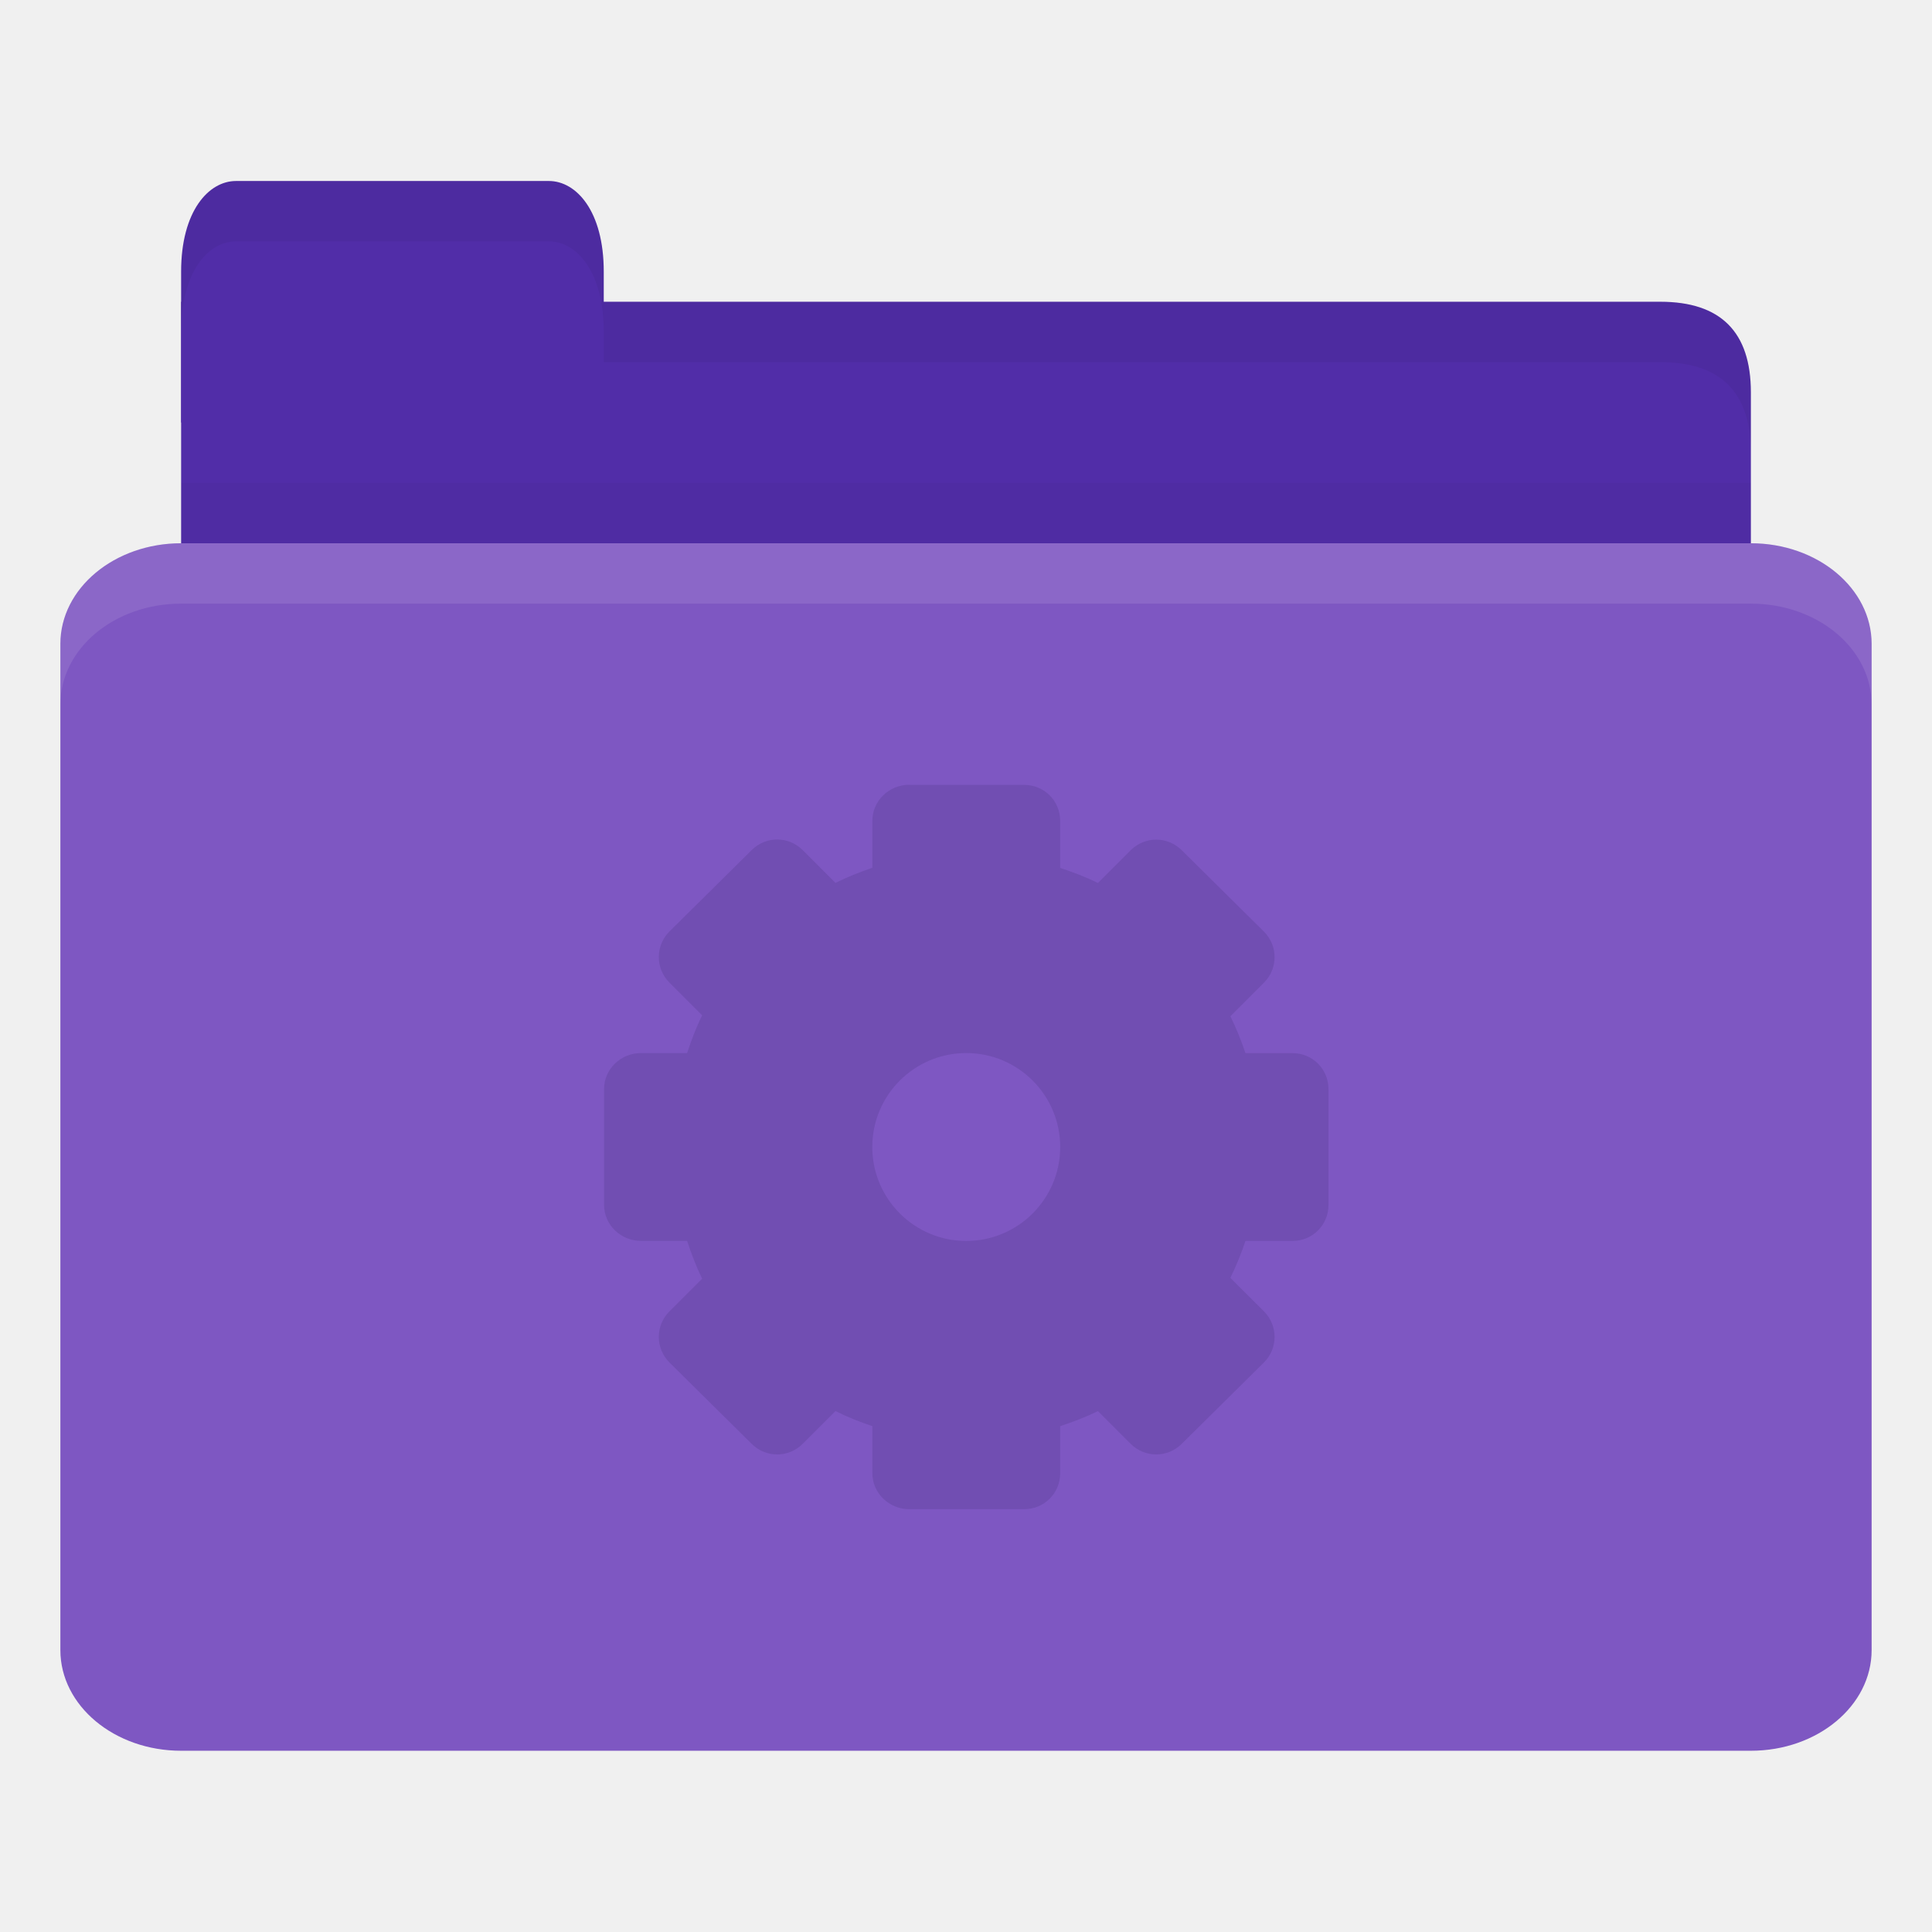
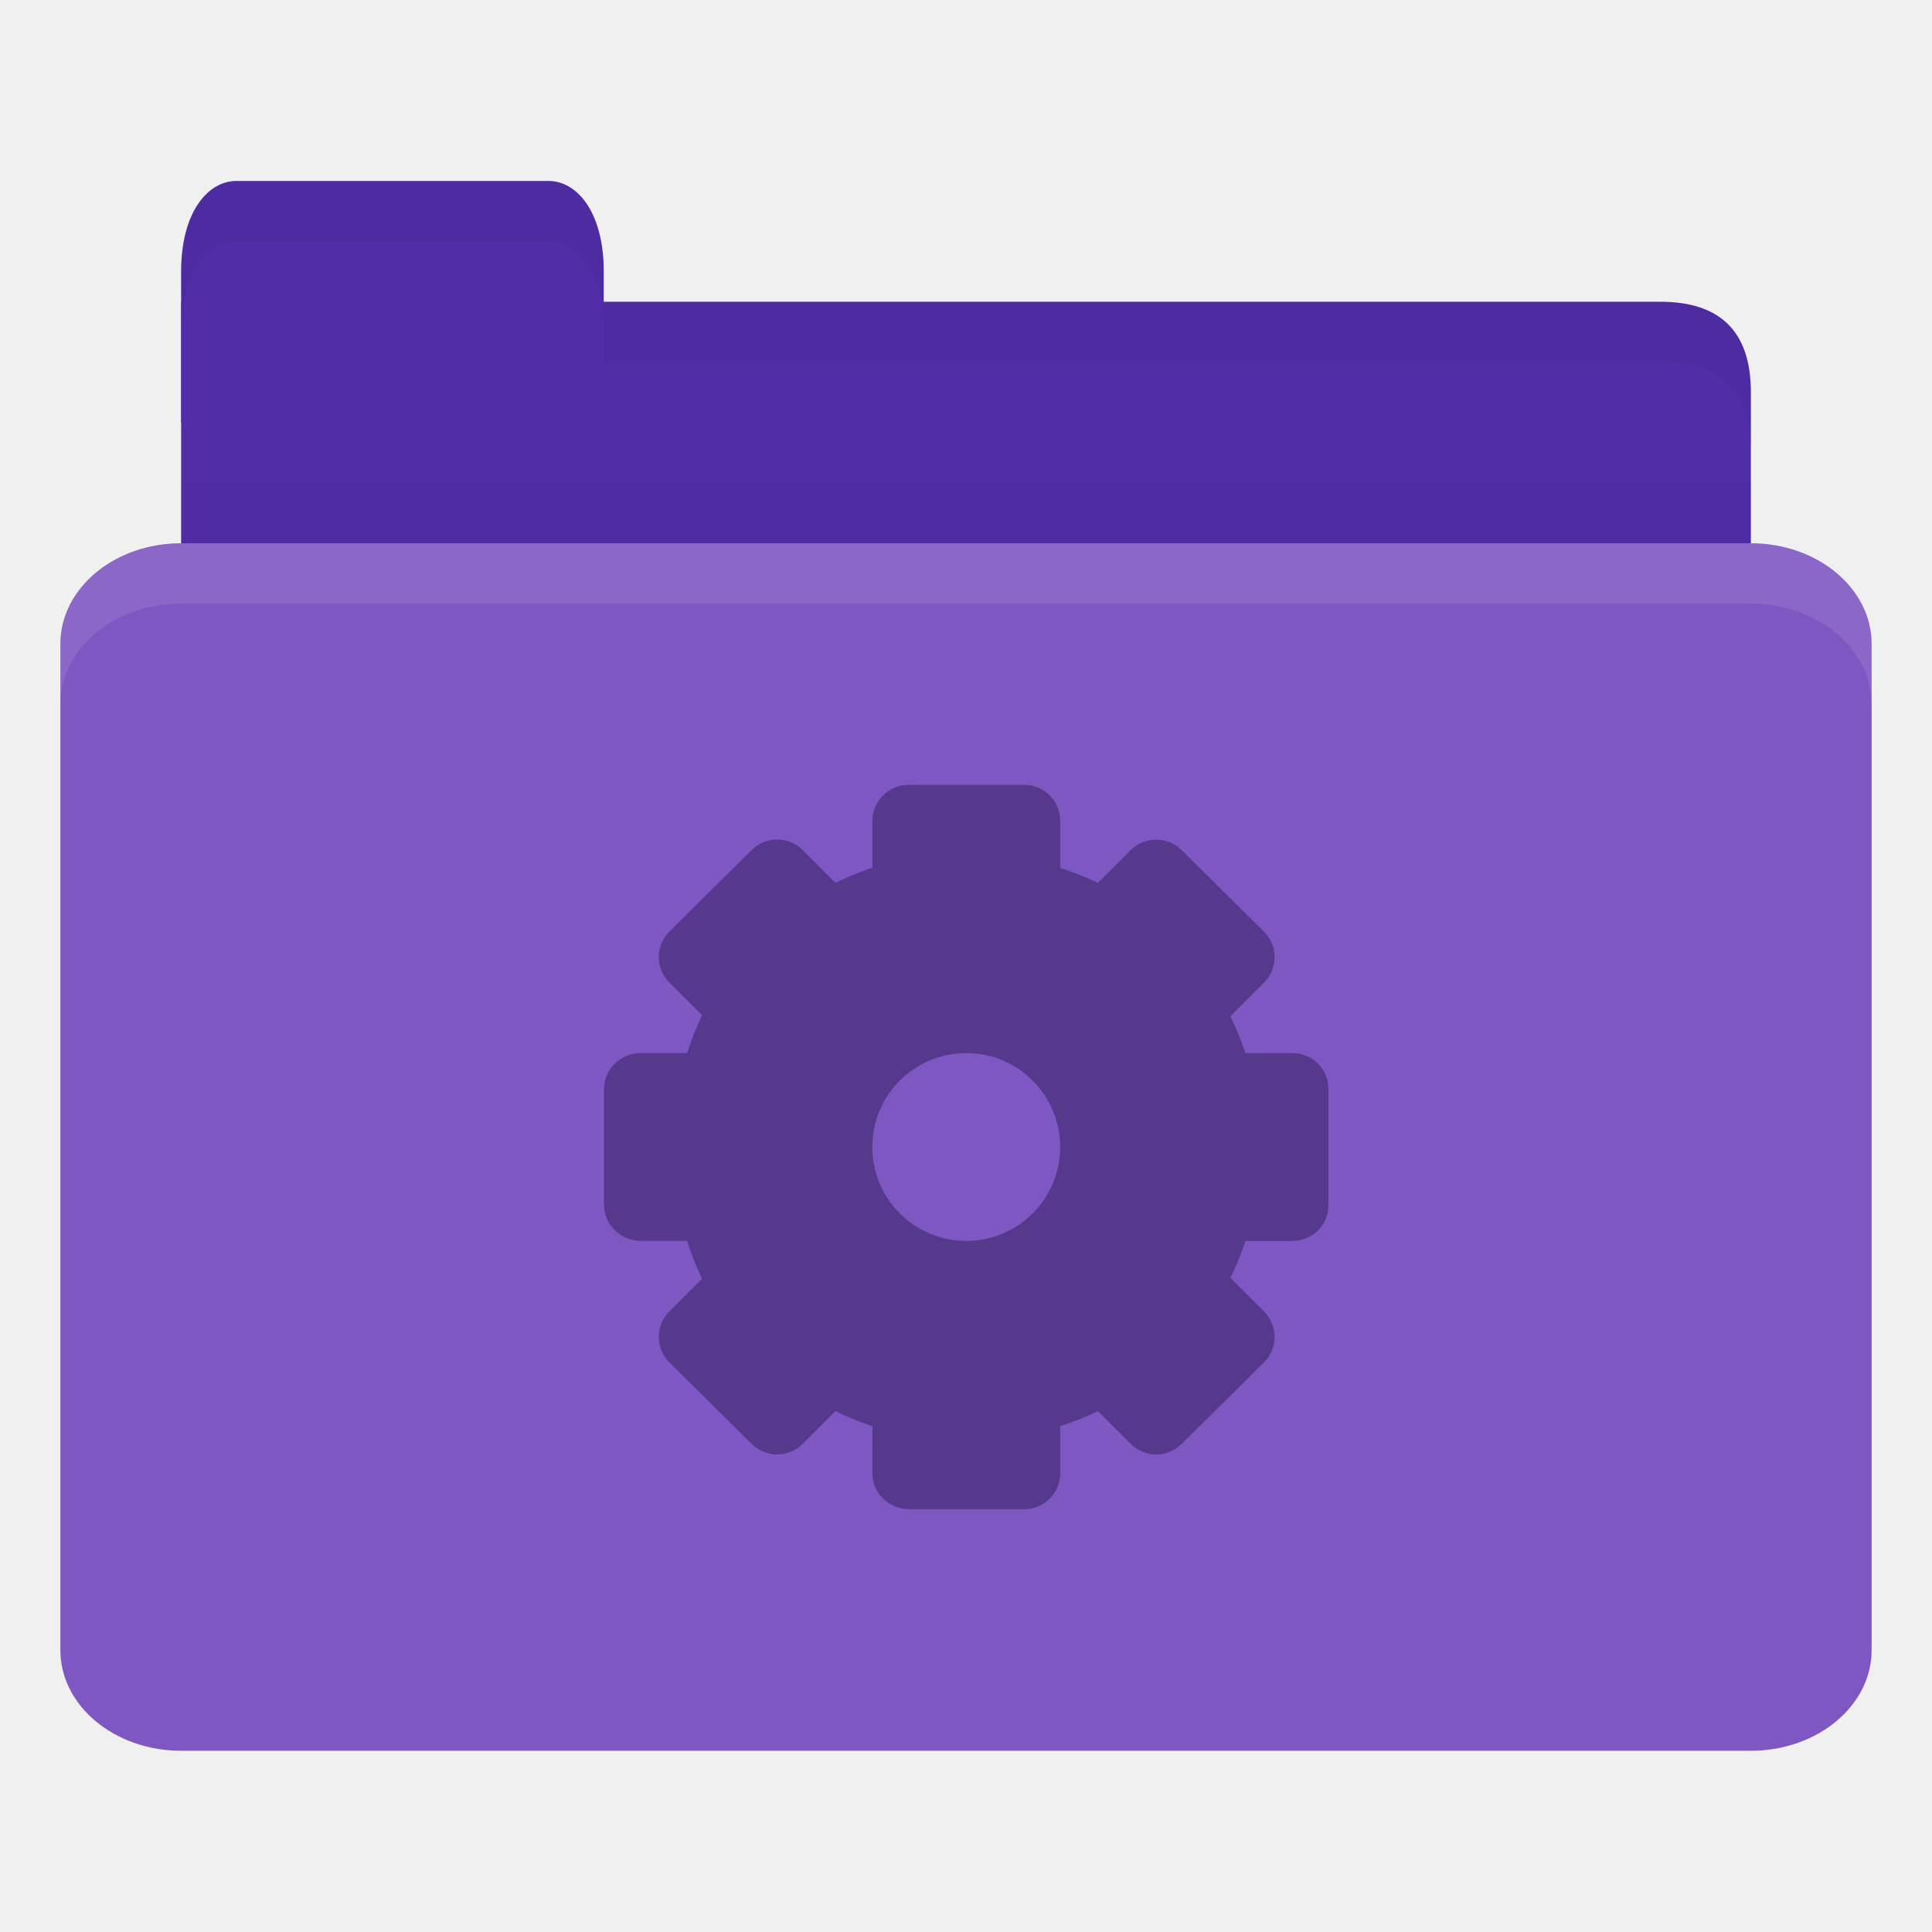
<svg xmlns="http://www.w3.org/2000/svg" viewBox="0 0 32 32">
  <g transform="translate(0,-1020.362)">
-     <path d="m 4 1025.36 23.5 0 c 1 0 1.5 0.5 1.5 1.5 l 0 3.499 c 0 0.554 -0.474 0.5 -1 0.5 l -24 0 c -0.526 0 -1 -0.446 -1 -1 l 0 -4.499 z" style="fill:#512da8;fill-opacity:1;stroke:none" />
-     <path d="m 3 1028.36 0 2.5 26 0 0 -2.5 z" style="fill:#000;opacity:0.03;fill-opacity:1;stroke:none" />
-     <path d="m 3 1027.36 0 -2.5 c 0 -1 0.455 -1.5 0.909 -1.5 l 5.182 0 c 0.455 0 0.909 0.5 0.909 1.5 l 0 2.5 z" style="fill:#512da8;fill-opacity:1;stroke:none" />
-     <rect width="30" height="20" x="1" y="1029.36" rx="2" ry="1.667" style="fill:#7e57c2;fill-opacity:1;stroke:none" />
-     <path d="m 3 1029.36 c -1.108 0 -2 0.748 -2 1.672 l 0 1 c 0 -0.923 0.892 -1.672 2 -1.672 l 26 0 c 1.108 0 2 0.748 2 1.672 l 0 -1 c 0 -0.923 -0.892 -1.672 -2 -1.672 l -26 0 z" style="fill:#fff;opacity:0.1;fill-opacity:1;stroke:none" />
-     <path d="m 10 1025.36 0 1 1 0 16.5 0 c 1 0 1.5 0.5 1.5 1.5 l 0 -1 c 0 -1 -0.5 -1.5 -1.5 -1.5 l -16.5 0 z" style="fill:#000;opacity:0.05;fill-opacity:1;stroke:none" />
-     <path d="m 3.906 1023.36 c -0.455 0 -0.906 0.5 -0.906 1.5 l 0 1 c 0 -1 0.452 -1.5 0.906 -1.5 l 5.188 0 c 0.455 0 0.906 0.5 0.906 1.5 l 0 -1 c 0 -1 -0.452 -1.5 -0.906 -1.5 l -5.188 0 z" style="fill:#000;opacity:0.05;fill-opacity:1;stroke:none" />
-     <path d="m 15.06 1033.36 c -0.333 0 -0.611 0.264 -0.611 0.597 l 0 0.778 c -0.21 0.071 -0.415 0.153 -0.611 0.25 l -0.542 -0.542 c -0.235 -0.235 -0.612 -0.235 -0.847 0 l -1.361 1.347 c -0.235 0.235 -0.235 0.612 0 0.847 l 0.542 0.542 c -0.1 0.2 -0.178 0.411 -0.25 0.625 l -0.764 0 c -0.333 0 -0.611 0.264 -0.611 0.597 l 0 1.917 c 0 0.333 0.278 0.597 0.611 0.597 l 0.764 0 c 0.072 0.214 0.15 0.425 0.25 0.625 l -0.542 0.542 c -0.235 0.235 -0.235 0.612 0 0.847 l 1.361 1.347 c 0.235 0.235 0.612 0.235 0.847 0 l 0.542 -0.542 c 0.197 0.098 0.401 0.179 0.611 0.25 l 0 0.778 c 0 0.333 0.278 0.597 0.611 0.597 l 1.903 0 c 0.333 0 0.597 -0.264 0.597 -0.597 l 0 -0.778 c 0.214 -0.072 0.425 -0.15 0.625 -0.25 l 0.542 0.542 c 0.235 0.235 0.612 0.235 0.847 0 l 1.361 -1.347 c 0.235 -0.235 0.235 -0.612 0 -0.847 l -0.556 -0.555 c 0.097 -0.197 0.179 -0.401 0.25 -0.611 l 0.778 0 c 0.333 0 0.597 -0.264 0.597 -0.597 l 0 -1.917 c 0 -0.333 -0.264 -0.597 -0.597 -0.597 l -0.778 0 c -0.071 -0.21 -0.153 -0.415 -0.25 -0.611 l 0.556 -0.555 c 0.235 -0.235 0.235 -0.612 0 -0.847 l -1.361 -1.347 c -0.235 -0.235 -0.612 -0.235 -0.847 0 l -0.542 0.542 c -0.2 -0.1 -0.411 -0.178 -0.625 -0.25 l 0 -0.778 c 0 -0.333 -0.264 -0.597 -0.597 -0.597 l -1.903 0 z m 0.944 4.444 c 0.859 0 1.556 0.697 1.556 1.556 0 0.859 -0.697 1.556 -1.556 1.556 -0.859 0 -1.556 -0.697 -1.556 -1.556 0 -0.859 0.697 -1.556 1.556 -1.556 z" style="fill:#54398d;opacity:0.3;fill-opacity:1;display:block;color:#000" />
+     <path d="m 4 1025.36 23.5 0 c 1 0 1.5 0.5 1.5 1.5 l 0 3.499 c 0 0.554 -0.474 0.5 -1 0.5 l -24 0 c -0.526 0 -1 -0.446 -1 -1 l 0 -4.499 z" style="fill:#512da8;fill-opacity:1" />
+     <path d="m 3 1028.36 0 2.5 26 0 0 -2.5 z" style="fill:#000;opacity:0.03;fill-opacity:1" />
+     <path d="m 3 1027.36 0 -2.5 c 0 -1 0.455 -1.5 0.909 -1.5 l 5.182 0 c 0.455 0 0.909 0.5 0.909 1.5 l 0 2.5 z" style="fill:#512da8;fill-opacity:1" />
+     <rect width="30" height="20" x="1" y="1029.36" rx="2" ry="1.667" style="fill:#7e57c2;fill-opacity:1" />
+     <path d="m 3 1029.36 c -1.108 0 -2 0.748 -2 1.672 l 0 1 c 0 -0.923 0.892 -1.672 2 -1.672 l 26 0 c 1.108 0 2 0.748 2 1.672 l 0 -1 c 0 -0.923 -0.892 -1.672 -2 -1.672 l -26 0 z" style="fill:#fff;opacity:0.1;fill-opacity:1" />
+     <path d="m 10 1025.36 0 1 1 0 16.5 0 c 1 0 1.5 0.5 1.5 1.5 l 0 -1 c 0 -1 -0.5 -1.5 -1.5 -1.5 l -16.5 0 z" style="fill:#000;opacity:0.05;fill-opacity:1" />
+     <path d="m 3.906 1023.36 c -0.455 0 -0.906 0.5 -0.906 1.5 l 0 1 c 0 -1 0.452 -1.5 0.906 -1.5 l 5.188 0 c 0.455 0 0.906 0.5 0.906 1.5 l 0 -1 c 0 -1 -0.452 -1.5 -0.906 -1.5 l -5.188 0 z" style="fill:#000;opacity:0.05;fill-opacity:1" />
+     <path d="m 15.06 1033.36 c -0.333 0 -0.611 0.264 -0.611 0.597 l 0 0.778 c -0.21 0.071 -0.415 0.153 -0.611 0.25 l -0.542 -0.542 c -0.235 -0.235 -0.612 -0.235 -0.847 0 l -1.361 1.347 c -0.235 0.235 -0.235 0.612 0 0.847 l 0.542 0.542 c -0.1 0.2 -0.178 0.411 -0.25 0.625 l -0.764 0 c -0.333 0 -0.611 0.264 -0.611 0.597 l 0 1.917 c 0 0.333 0.278 0.597 0.611 0.597 l 0.764 0 c 0.072 0.214 0.15 0.425 0.25 0.625 l -0.542 0.542 c -0.235 0.235 -0.235 0.612 0 0.847 l 1.361 1.347 c 0.235 0.235 0.612 0.235 0.847 0 l 0.542 -0.542 c 0.197 0.098 0.401 0.179 0.611 0.25 l 0 0.778 c 0 0.333 0.278 0.597 0.611 0.597 l 1.903 0 c 0.333 0 0.597 -0.264 0.597 -0.597 l 0 -0.778 c 0.214 -0.072 0.425 -0.15 0.625 -0.25 l 0.542 0.542 c 0.235 0.235 0.612 0.235 0.847 0 l 1.361 -1.347 c 0.235 -0.235 0.235 -0.612 0 -0.847 l -0.556 -0.555 c 0.097 -0.197 0.179 -0.401 0.25 -0.611 l 0.778 0 c 0.333 0 0.597 -0.264 0.597 -0.597 l 0 -1.917 c 0 -0.333 -0.264 -0.597 -0.597 -0.597 l -0.778 0 c -0.071 -0.21 -0.153 -0.415 -0.25 -0.611 l 0.556 -0.555 c 0.235 -0.235 0.235 -0.612 0 -0.847 l -1.361 -1.347 c -0.235 -0.235 -0.612 -0.235 -0.847 0 l -0.542 0.542 c -0.2 -0.1 -0.411 -0.178 -0.625 -0.25 l 0 -0.778 c 0 -0.333 -0.264 -0.597 -0.597 -0.597 l -1.903 0 z m 0.944 4.444 c 0.859 0 1.556 0.697 1.556 1.556 0 0.859 -0.697 1.556 -1.556 1.556 -0.859 0 -1.556 -0.697 -1.556 -1.556 0 -0.859 0.697 -1.556 1.556 -1.556 z" style="fill:#54398d" />
  </g>
</svg>
